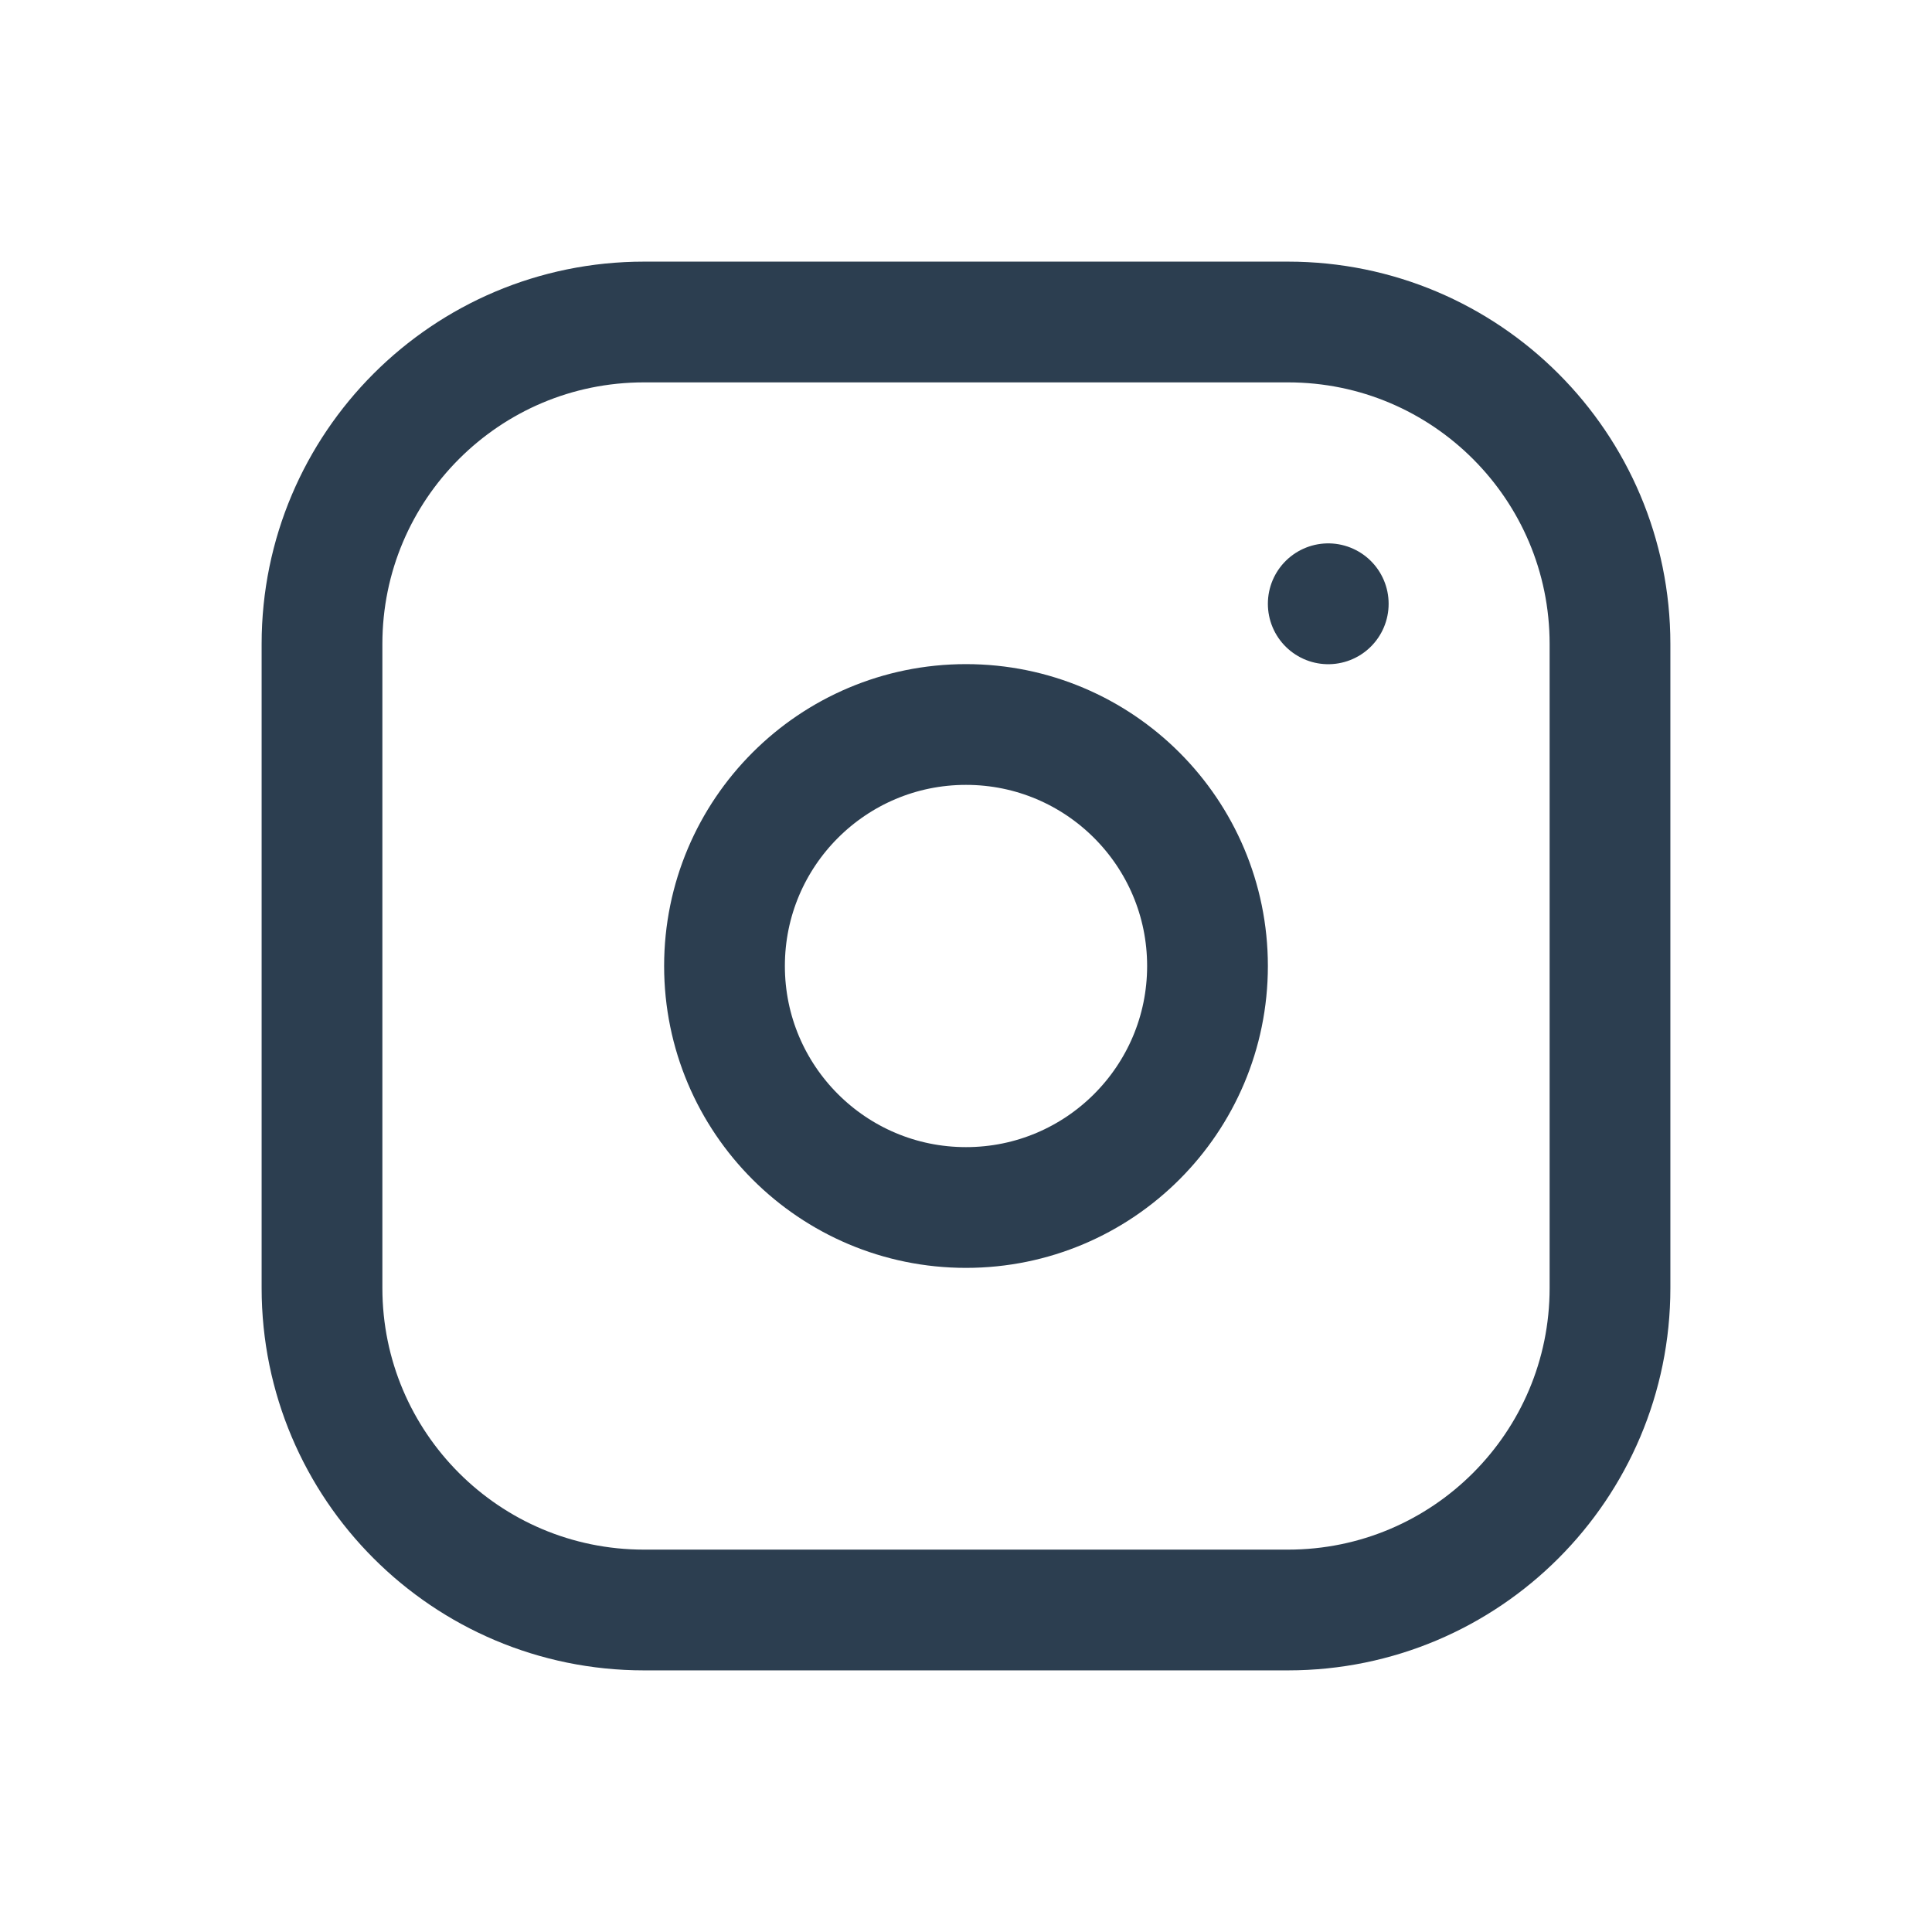
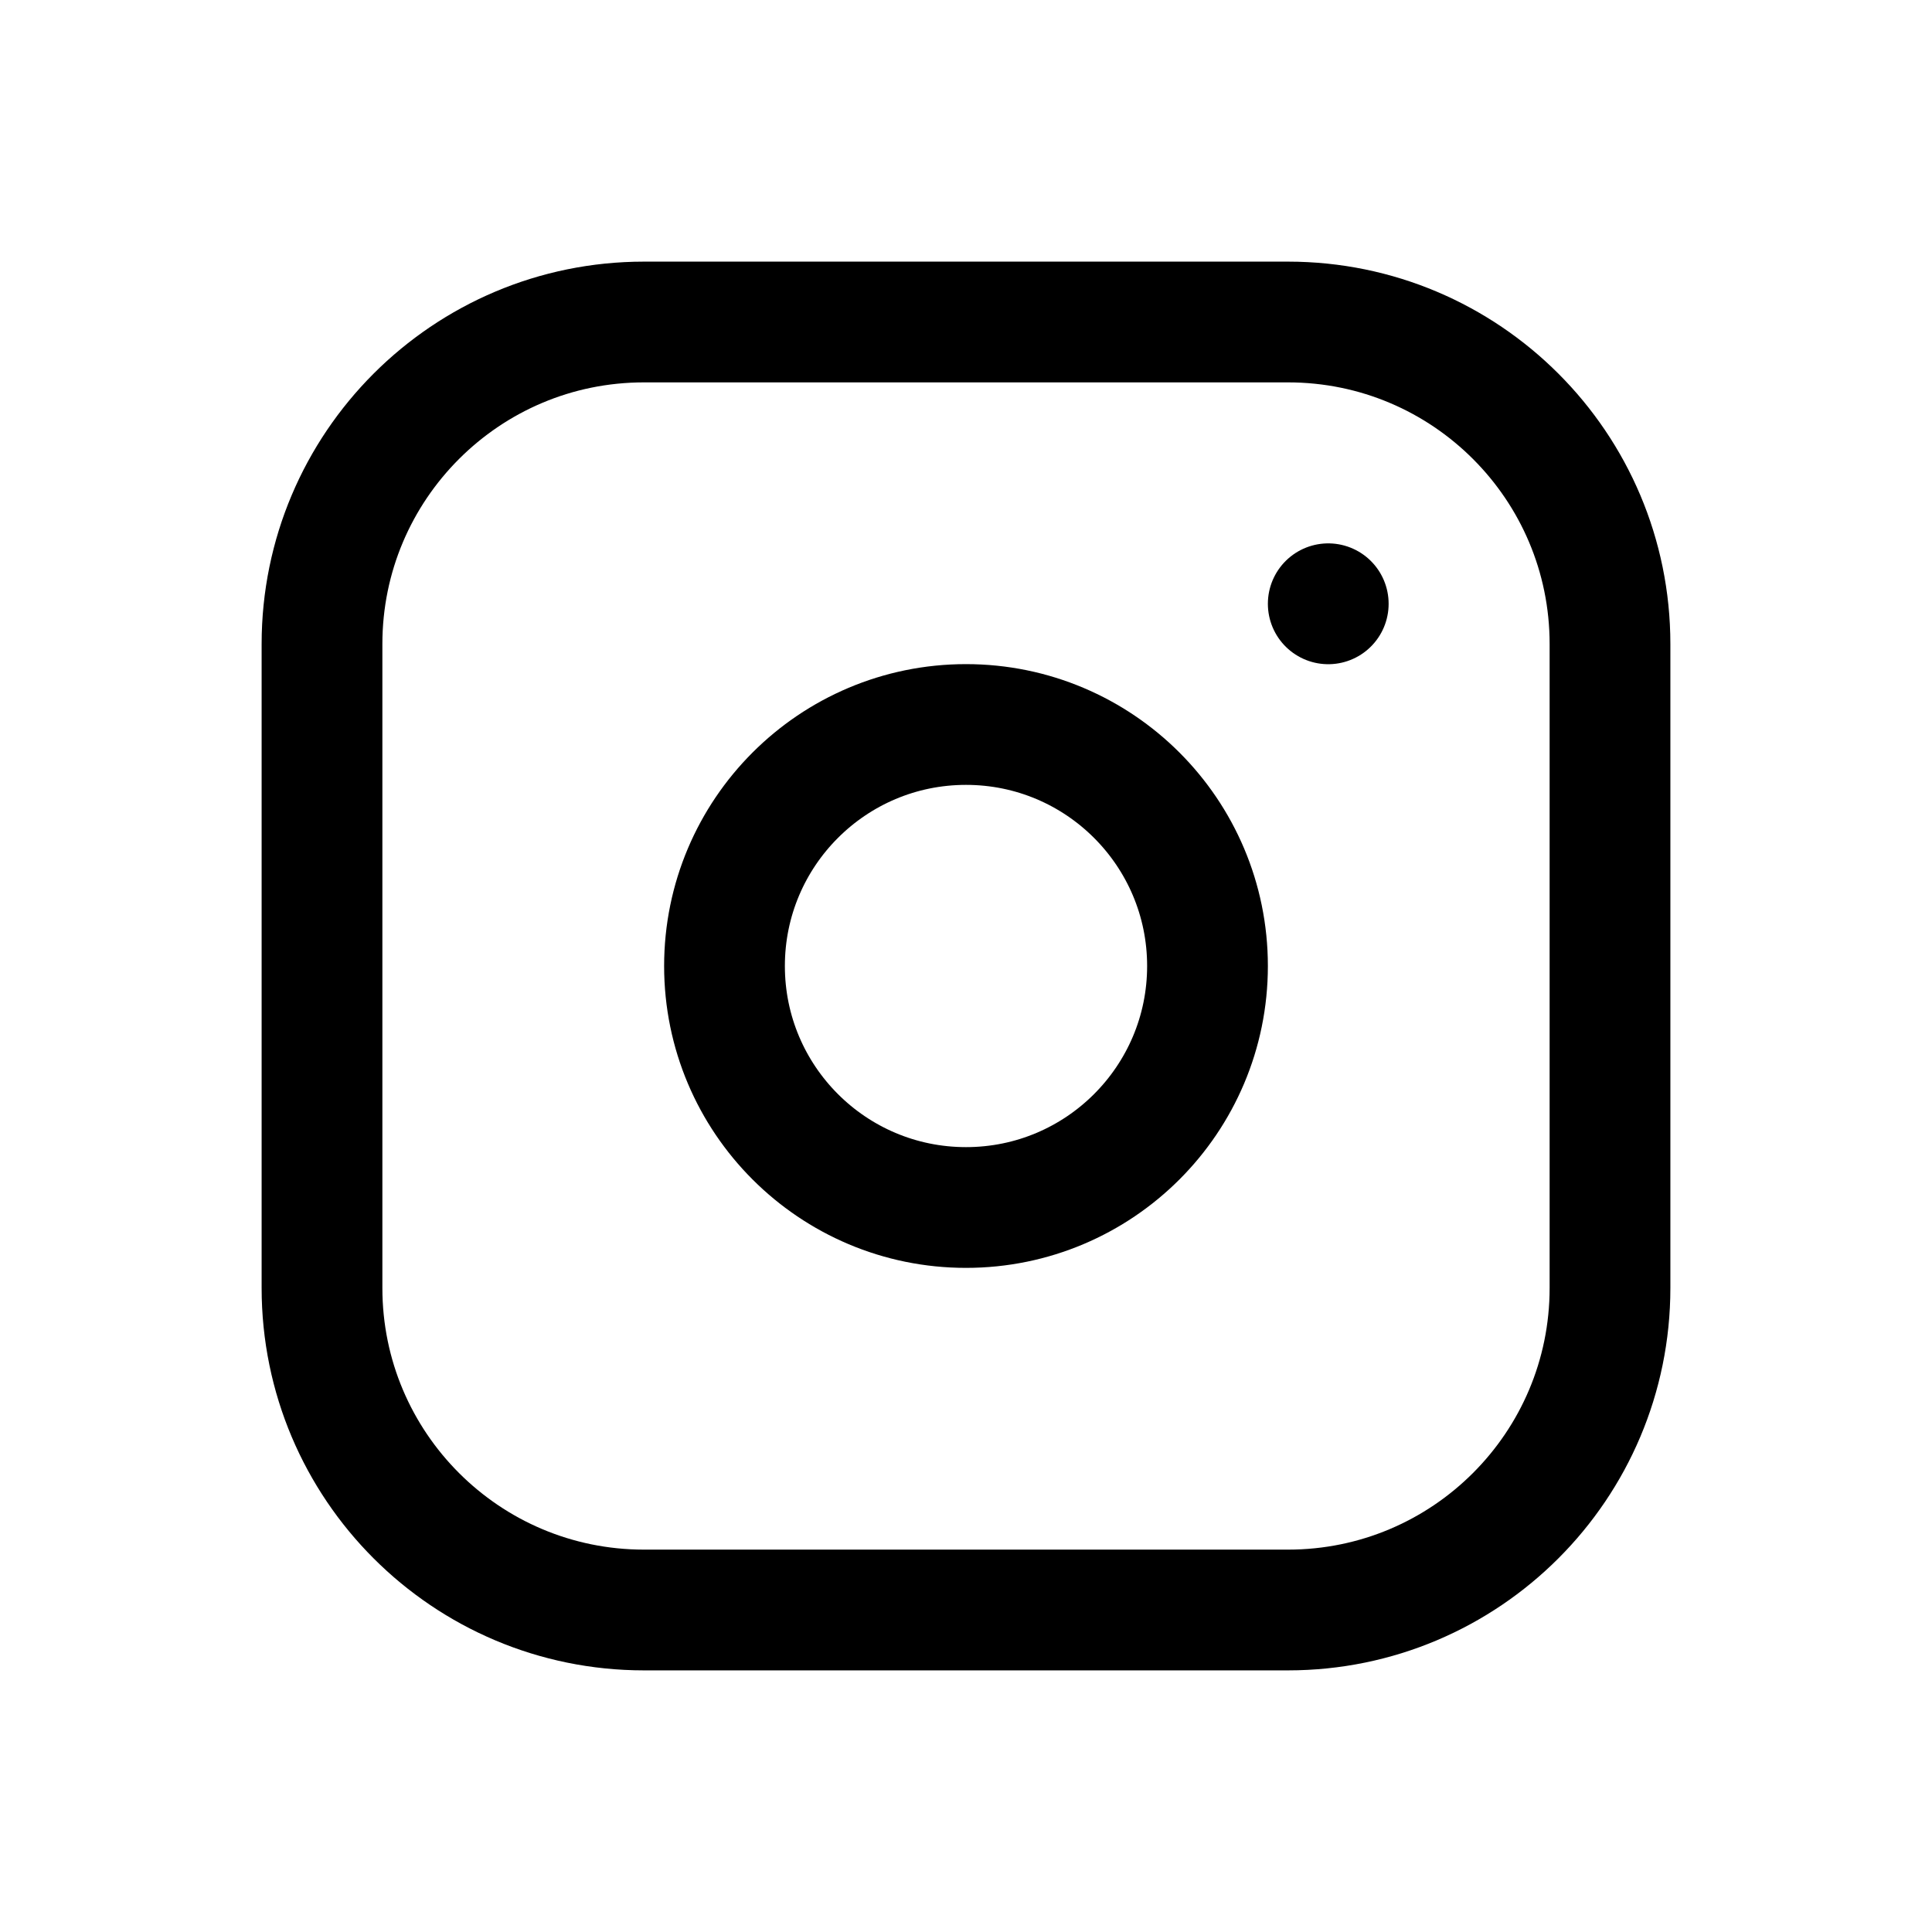
- <svg xmlns="http://www.w3.org/2000/svg" class="icon icon-tabler icon-tabler-brand-instagram" width="44" height="44" viewBox="0 0 24 24" stroke-width="1.5" stroke="#2c3e50" fill="none" stroke-linecap="round" stroke-linejoin="round">
+ <svg xmlns="http://www.w3.org/2000/svg" class="icon icon-tabler icon-tabler-brand-instagram" width="44" height="44" viewBox="0 0 24 24" stroke-width="1.5" stroke="currentColor" fill="none" stroke-linecap="round" stroke-linejoin="round">
  <path stroke="none" d="M0 0h24v24H0z" fill="none" />
  <rect x="4" y="4" width="16" height="16" rx="4" />
  <circle cx="12" cy="12" r="3" />
  <line x1="16.5" y1="7.5" x2="16.5" y2="7.501" />
</svg>
